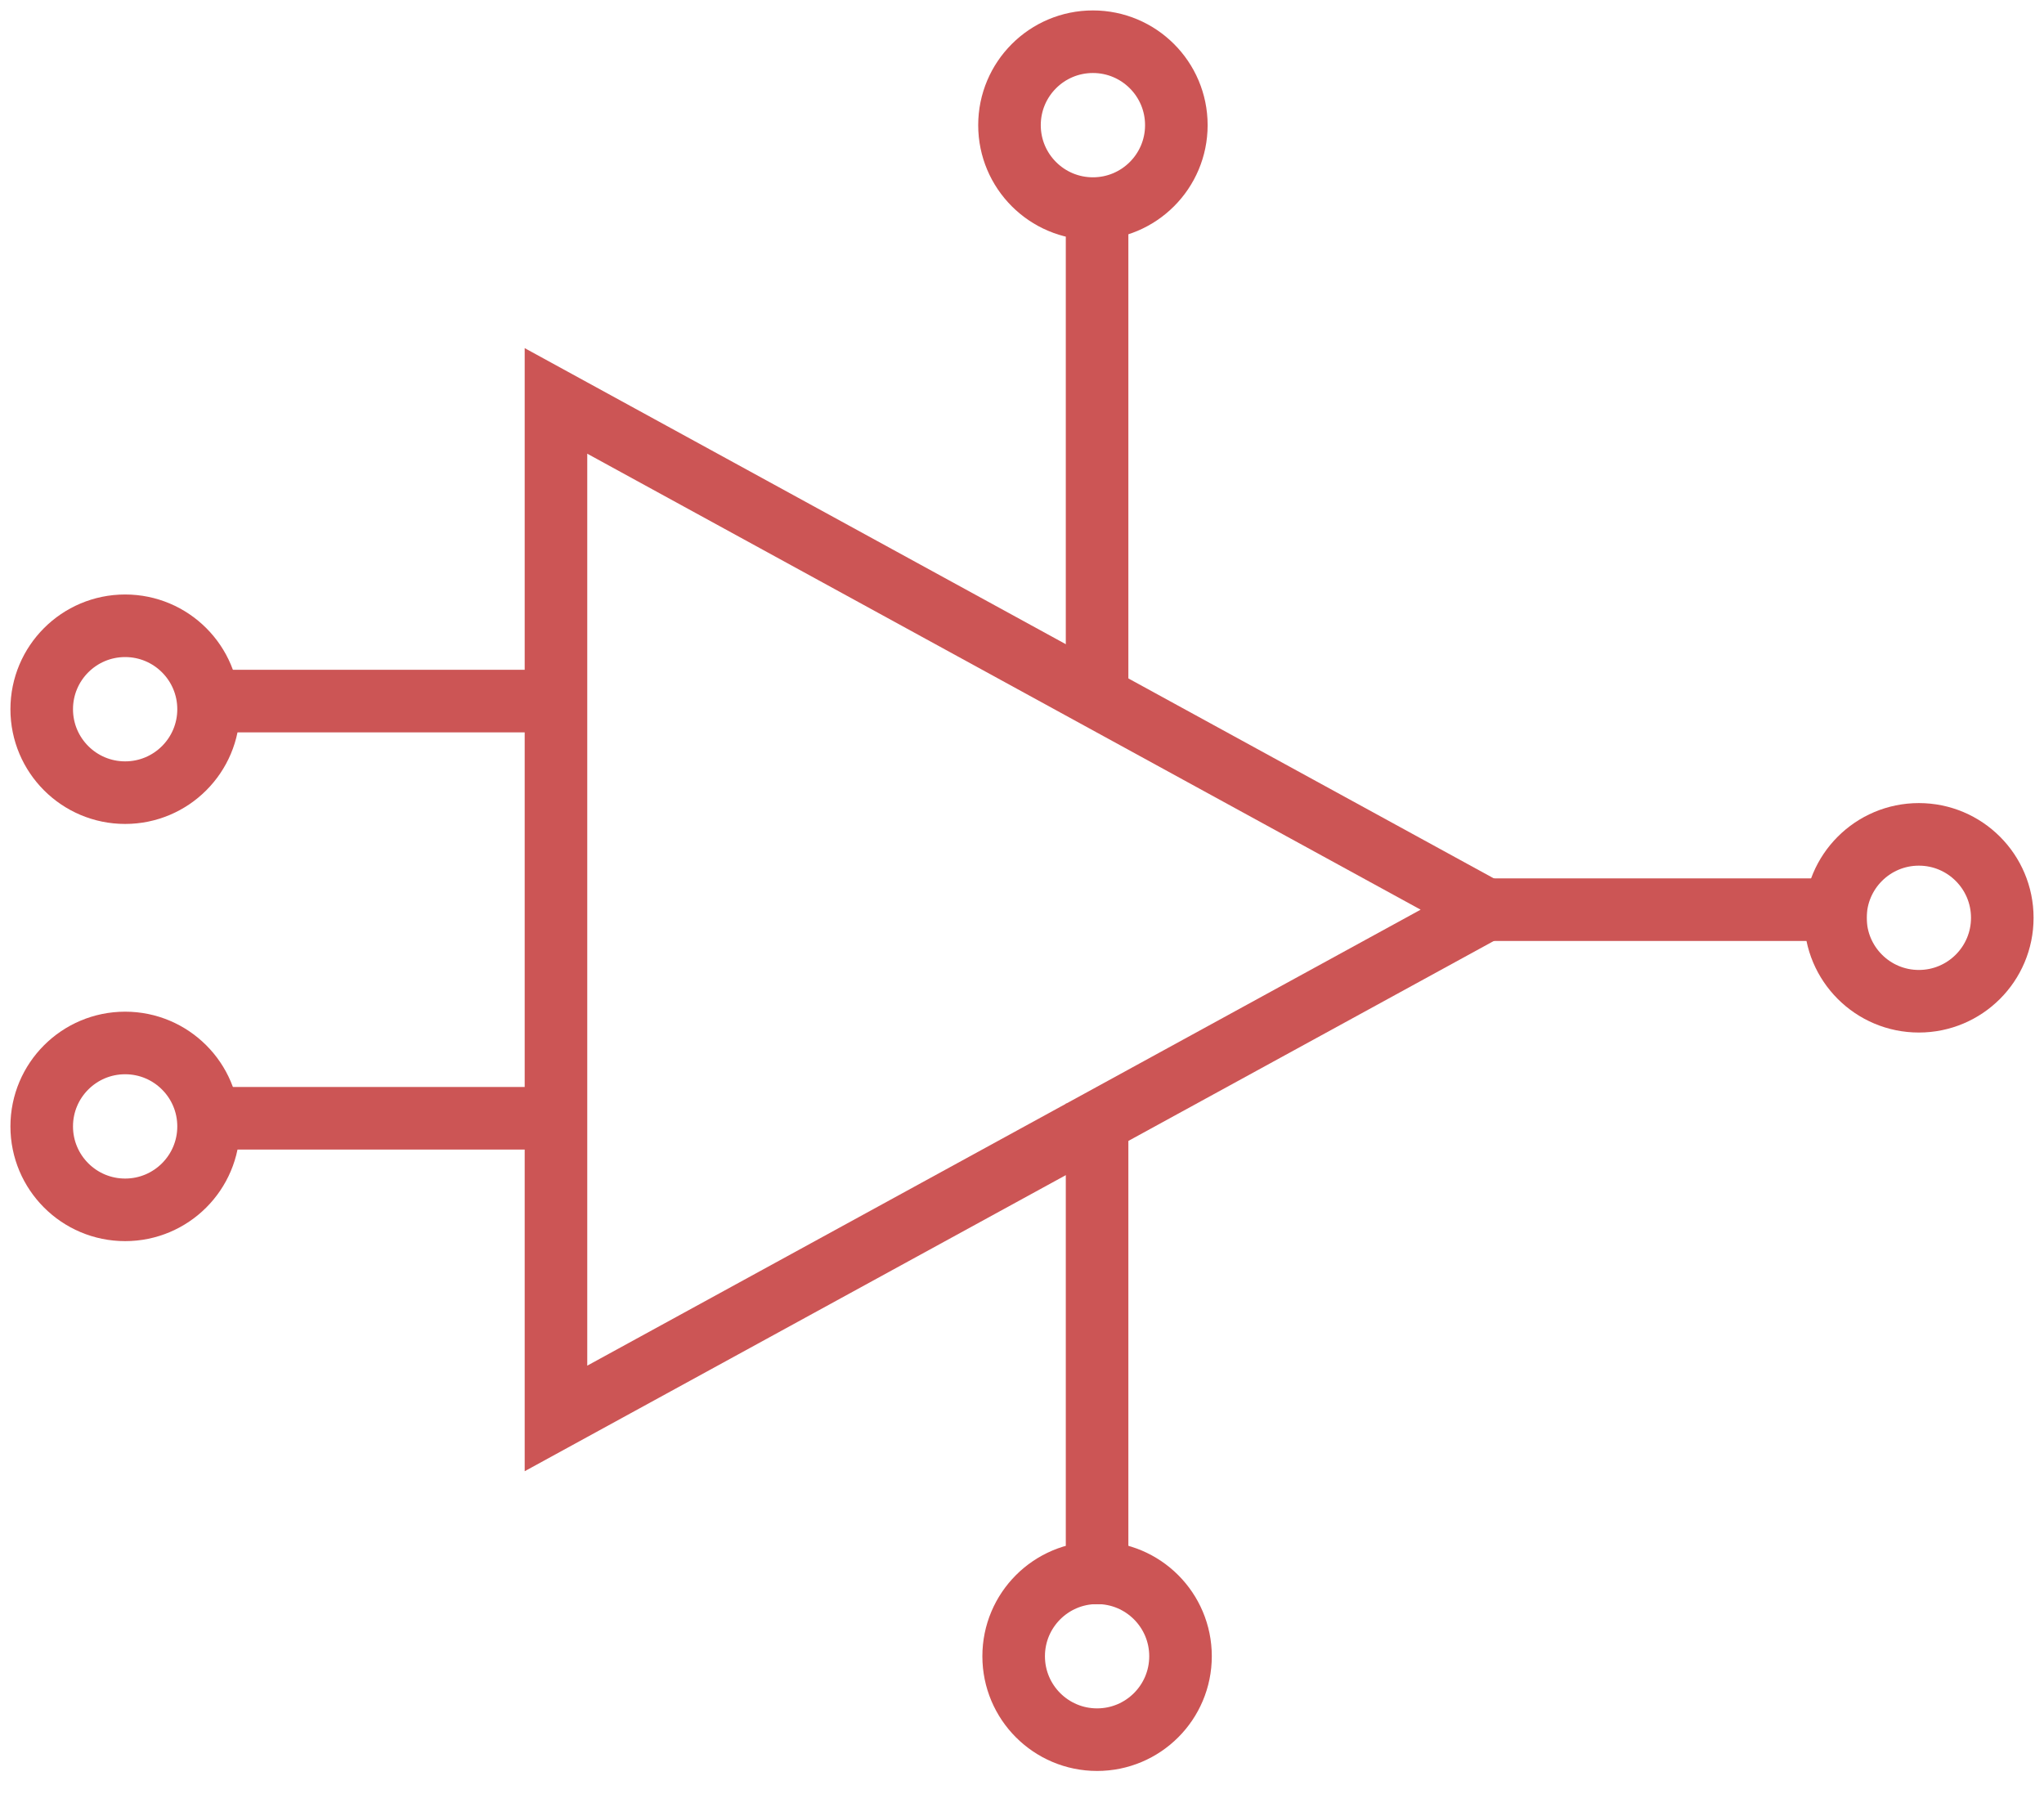
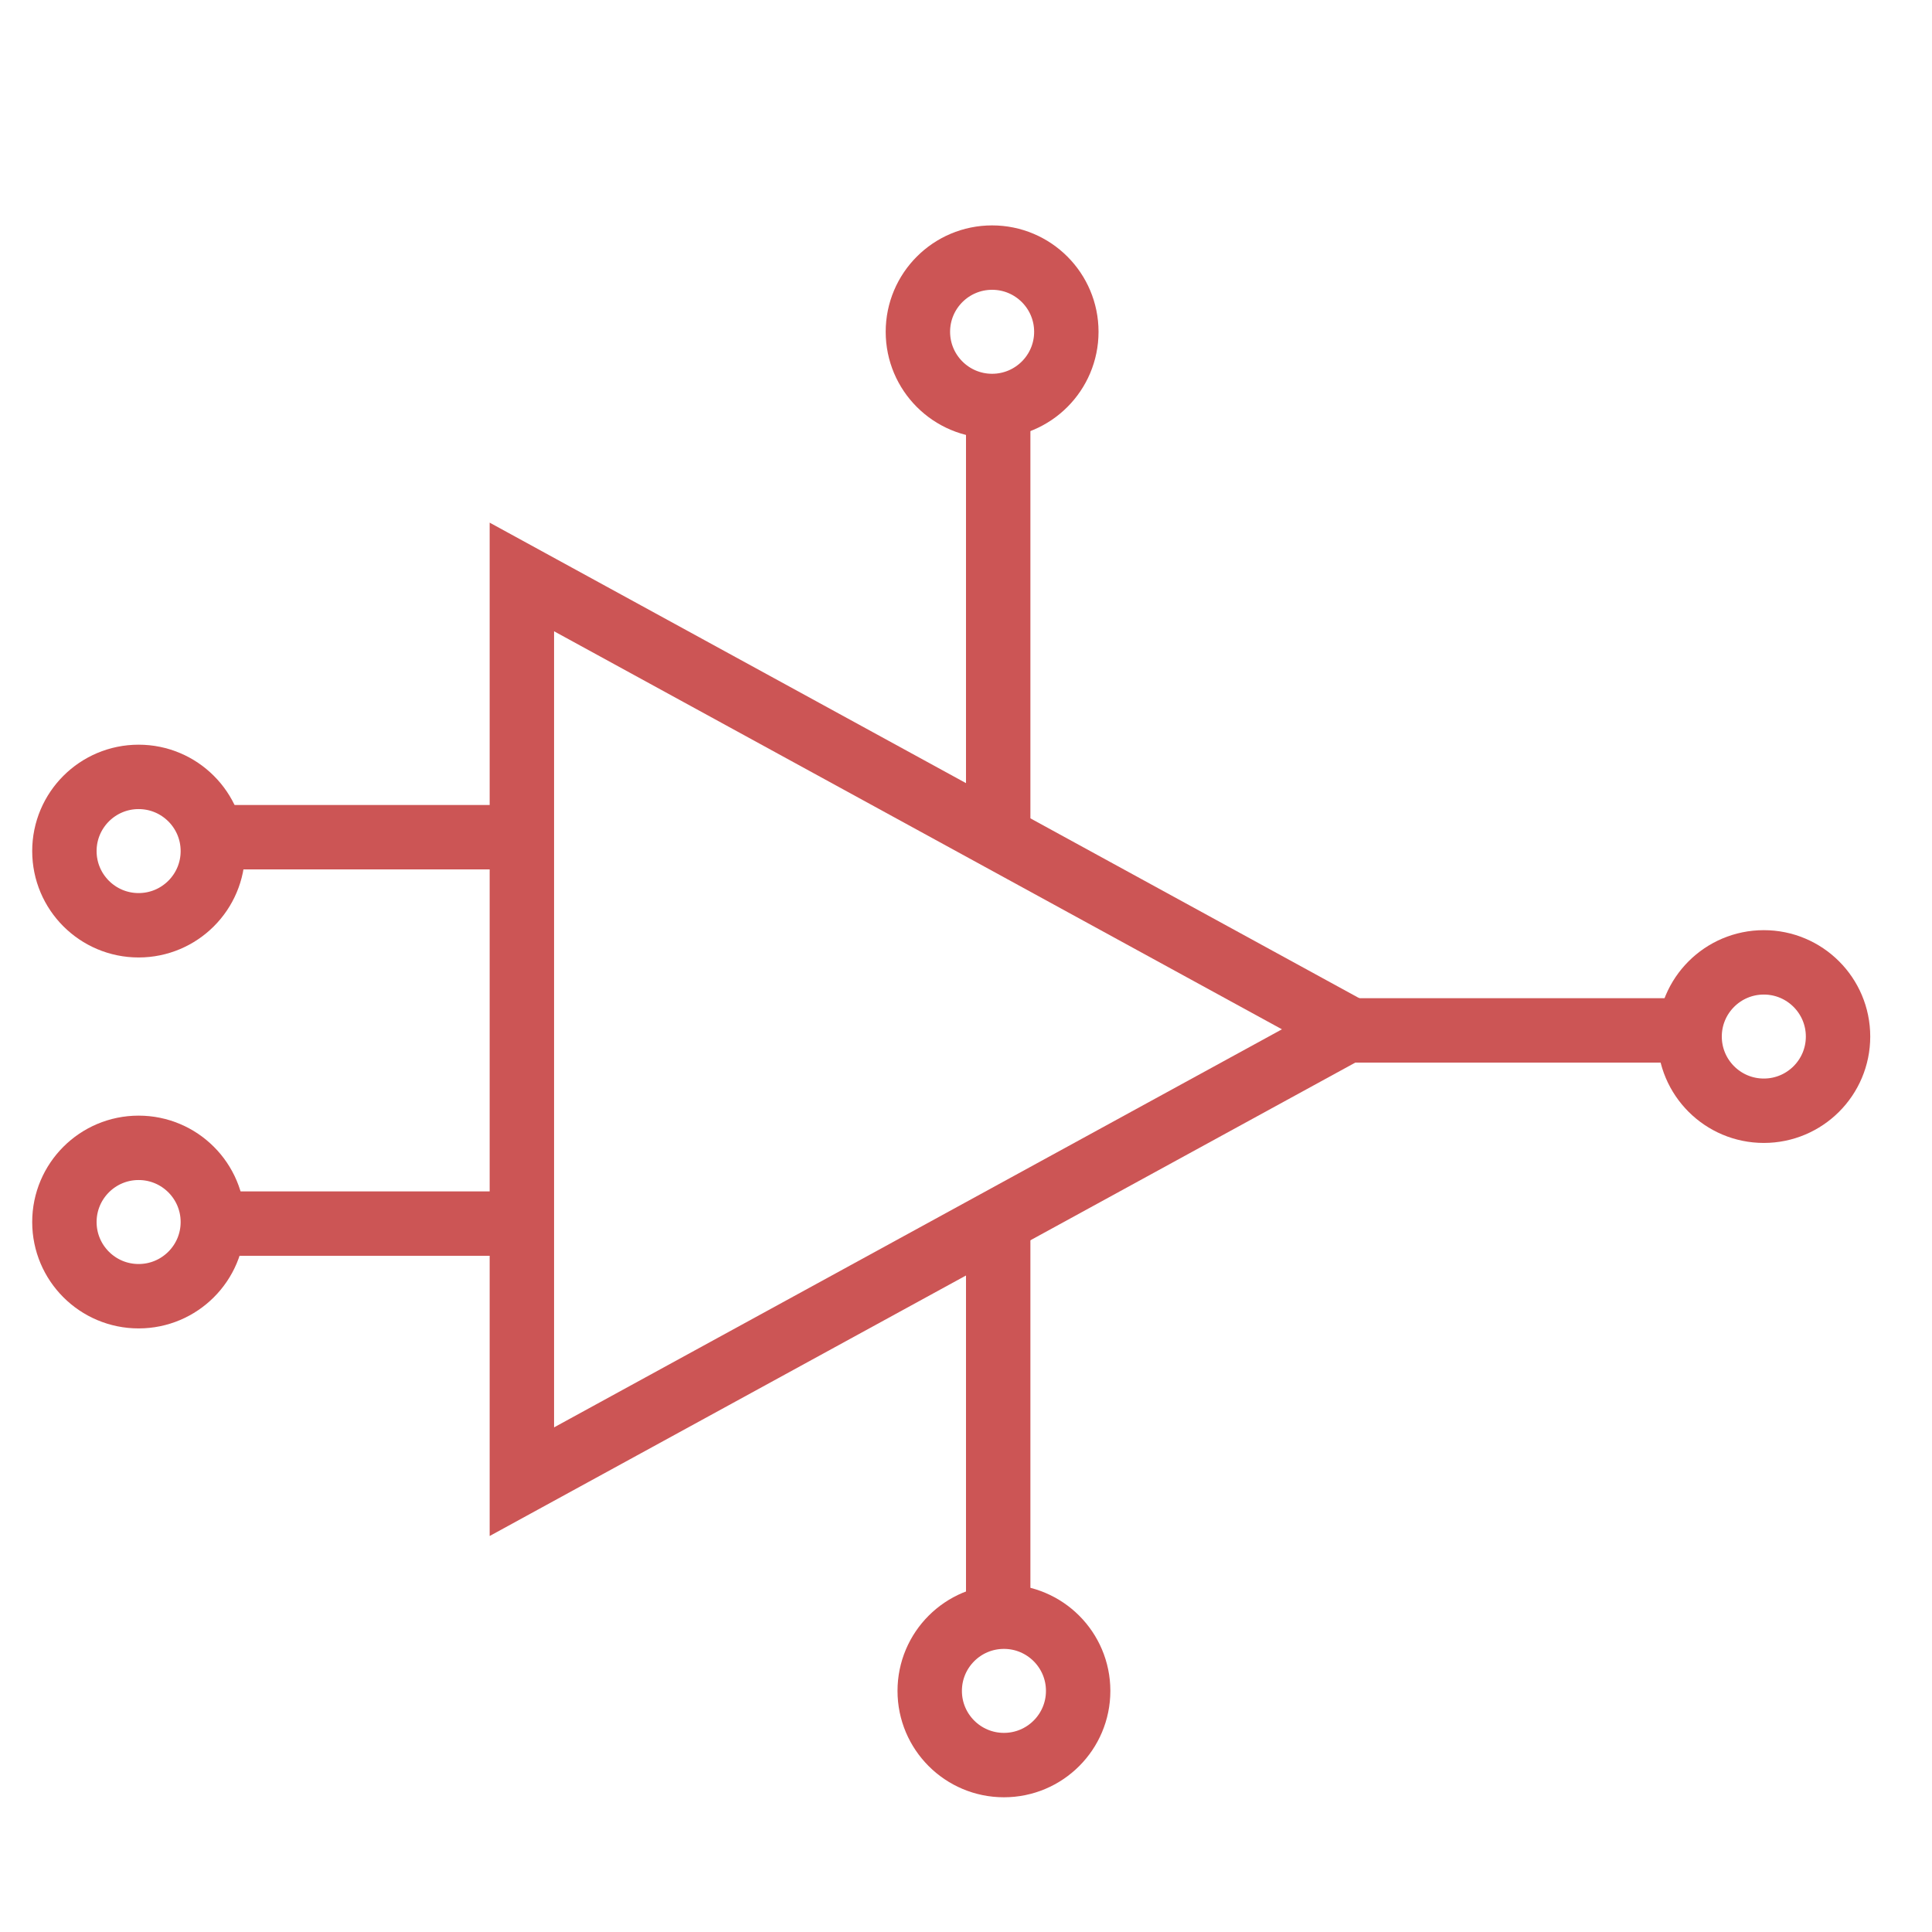
- <svg xmlns="http://www.w3.org/2000/svg" width="49px" height="43px" viewBox="0 0 49 43" version="1.1">
+ <svg xmlns="http://www.w3.org/2000/svg" width="60px" height="60px" viewBox="0 0 60 60" version="1.1">
  <defs />
-   <g id="Page-1" stroke="none" stroke-width="1" fill="none" fill-rule="evenodd" stroke-linecap="square">
-     <g id="category-icons" transform="translate(-928, -451)" stroke="#CC5555" stroke-width="1.5">
-       <g id="amplifier-circuits" transform="translate(929, 452)">
-         <path d="M12.214,15.805 L4.5,15.805" id="Path" />
-         <path d="M12.214,25.805 L4.5,25.805" id="Path-2" />
-         <path d="M12.328,33 L12.328,8.61 L34.619,20.805 L12.328,33 Z" id="Path" />
-         <path d="M25.3,4.203 L25.3,15.017" id="Path" />
-         <path d="M25.3,26.203 L25.3,36.703" id="Path-2" />
-         <circle id="Oval" cx="25.2" cy="2" r="2" />
-         <path d="M27.3,38.7 C27.3,37.595 26.405,36.7 25.3,36.7 C24.195,36.7 23.3,37.595 23.3,38.7 C23.3,39.805 24.195,40.7 25.3,40.7 C26.405,40.7 27.3,39.805 27.3,38.7 Z" id="Oval-2" />
-         <circle id="Oval-3" cx="45" cy="21" r="2" />
-         <circle id="Oval-4" cx="2" cy="26" r="2" />
-         <circle id="Oval-5" cx="2" cy="16" r="2" />
-         <path d="M43,20.805 L34.711,20.805" id="Path" />
-       </g>
+   <g id="Page-1" stroke="none" stroke-width="1" fill="none" fill-rule="evenodd">
+     <g id="amplifier-circuits" transform="translate(2, 8)" stroke="#CC5555" stroke-width="2">
+       <path d="M14.075,18 L5.049,18" id="Path" />
+       <path d="M14.075,30 L5.049,30" id="Path-2" />
+       <path d="M14.207,38.015 L14.207,9.918 L39.896,23.966 L14.207,38.015 L14.207,38.015 Z" id="Path" />
+       <path d="M29,4.842 L29,17.971" id="Path" />
+       <path d="M29,30.185 L29,42.281" id="Path-2" />
+       <ellipse id="Oval" cx="28.811" cy="2.304" rx="2.305" ry="2.304" />
+       <ellipse id="Oval-2" cx="29.178" cy="44.512" rx="2.305" ry="2.304" />
+       <ellipse id="Oval-3" cx="52.777" cy="24.191" rx="2.305" ry="2.304" />
+       <ellipse id="Oval-4" cx="2.305" cy="29.951" rx="2.305" ry="2.304" />
+       <ellipse id="Oval-5" cx="2.305" cy="18.431" rx="2.305" ry="2.304" />
+       <path d="M50.033,24 L40.002,24" id="Path" />
    </g>
  </g>
</svg>
